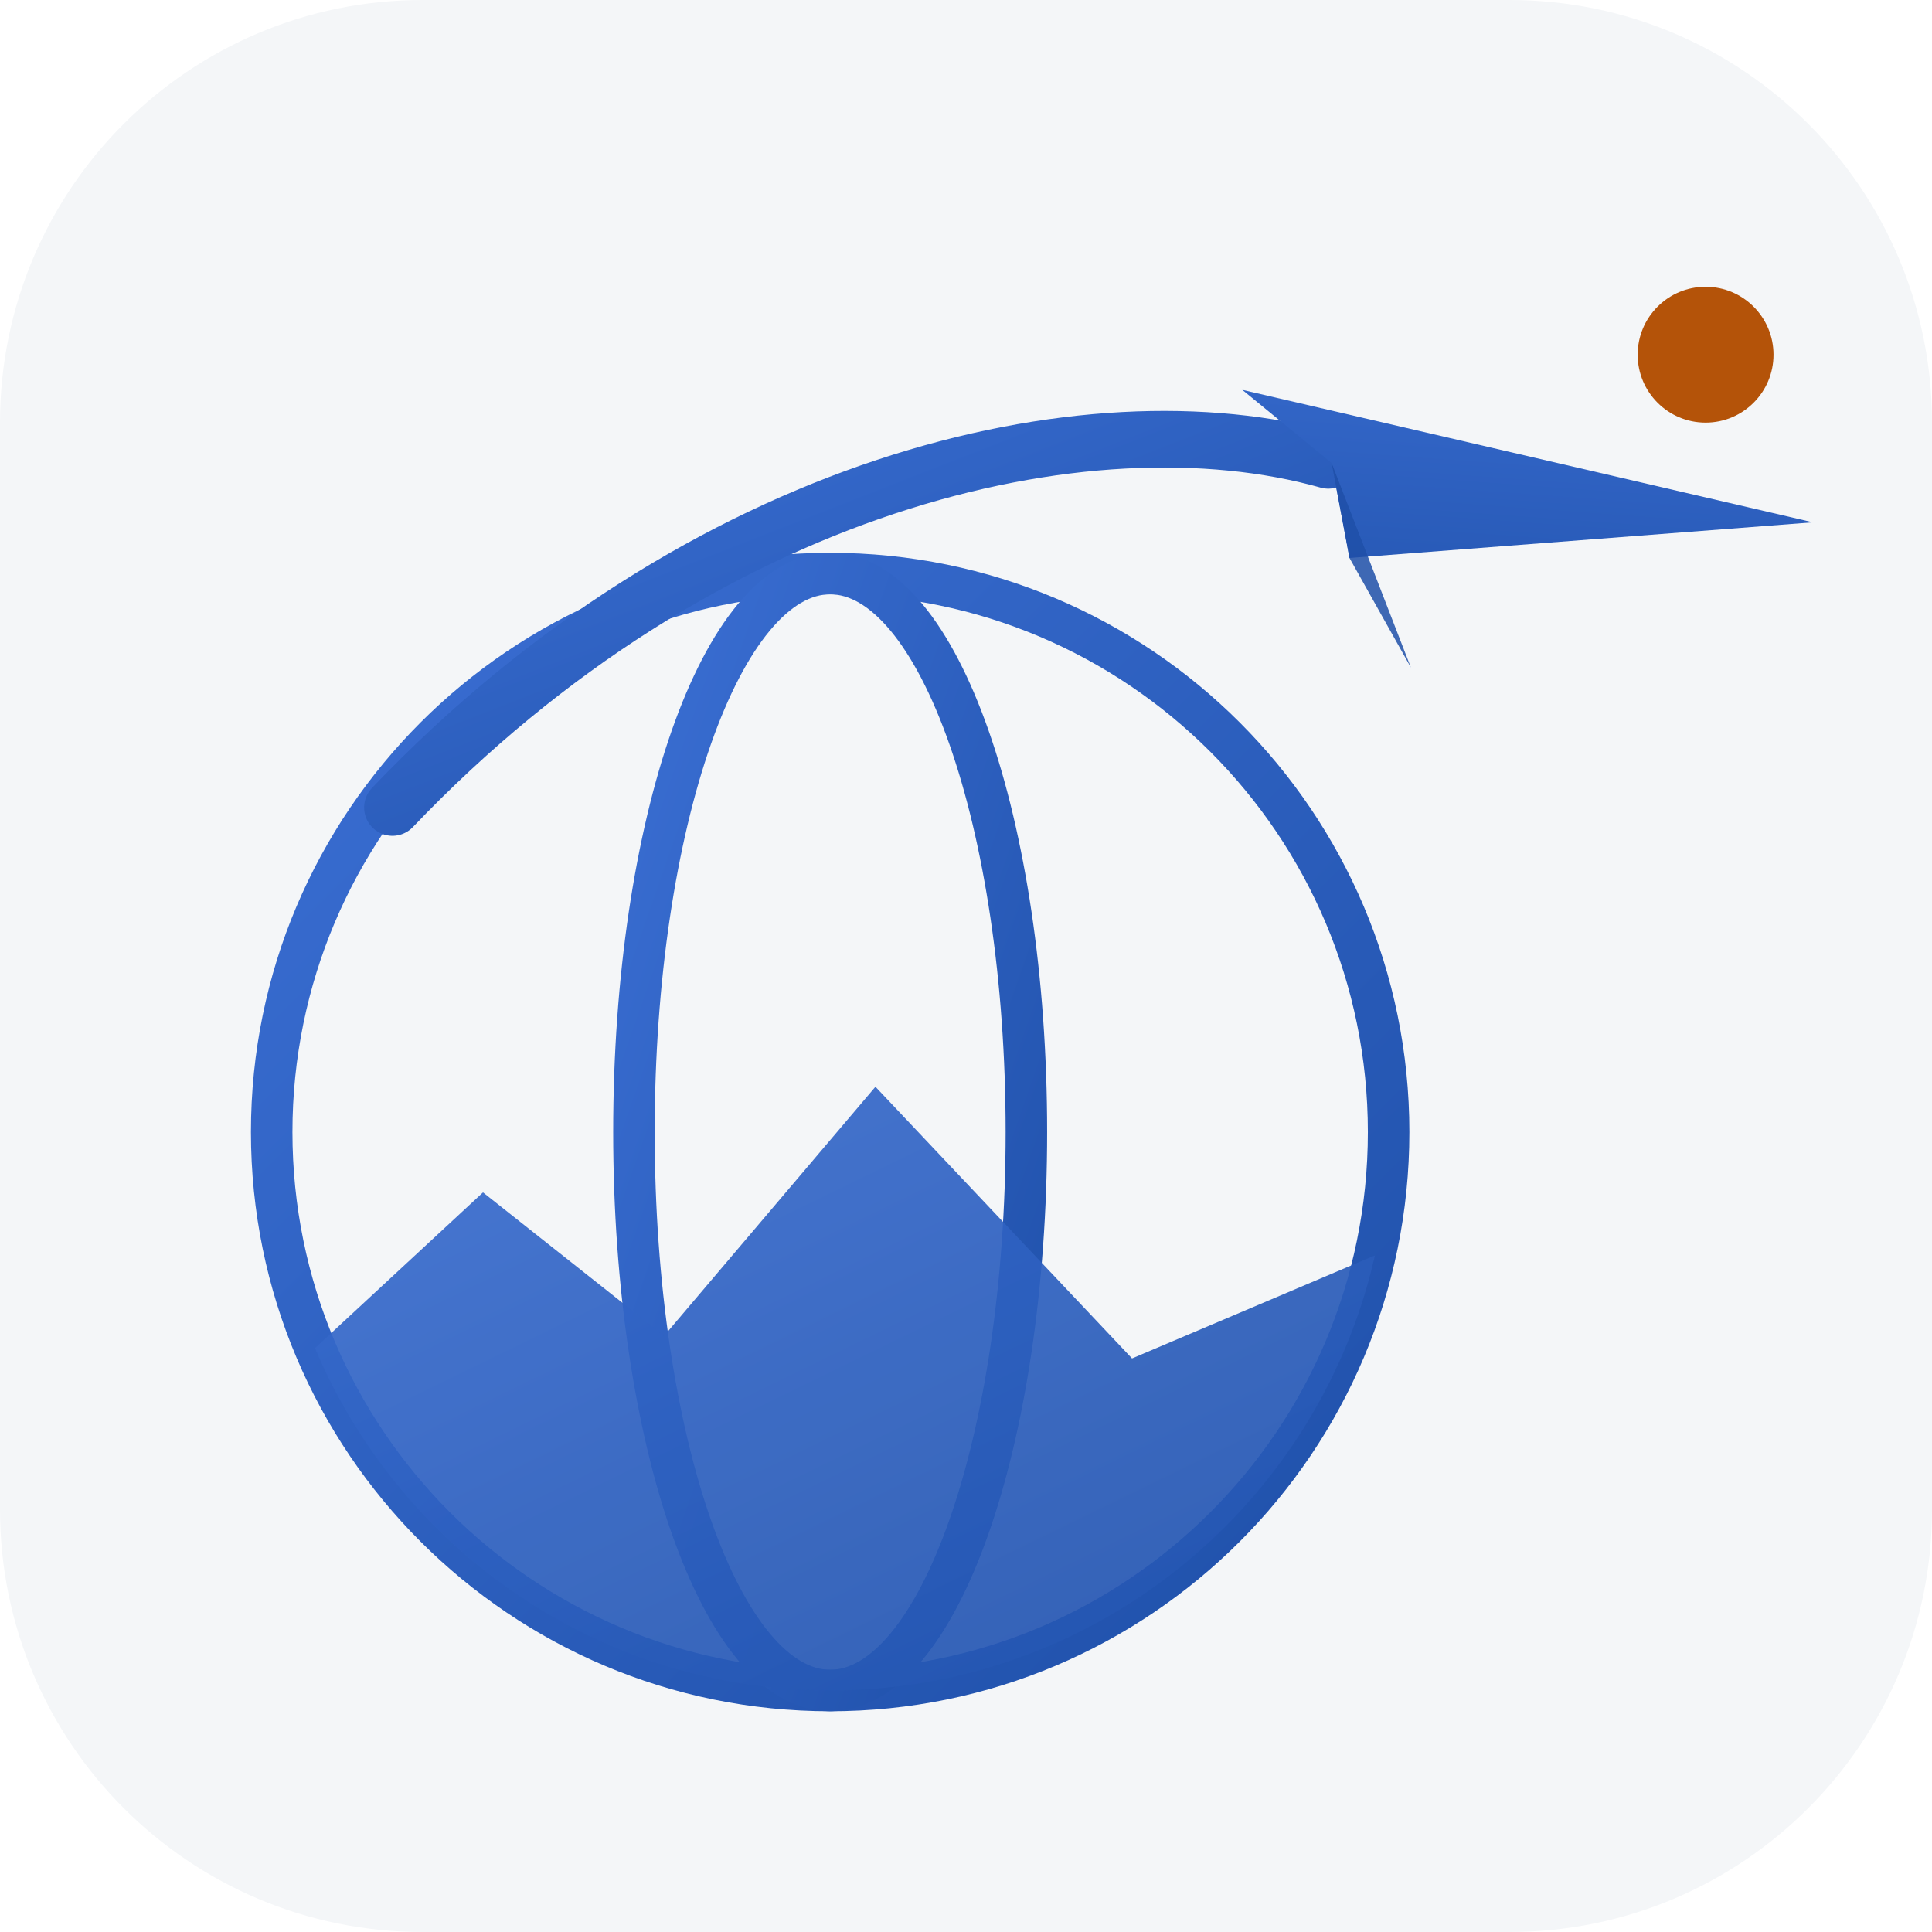
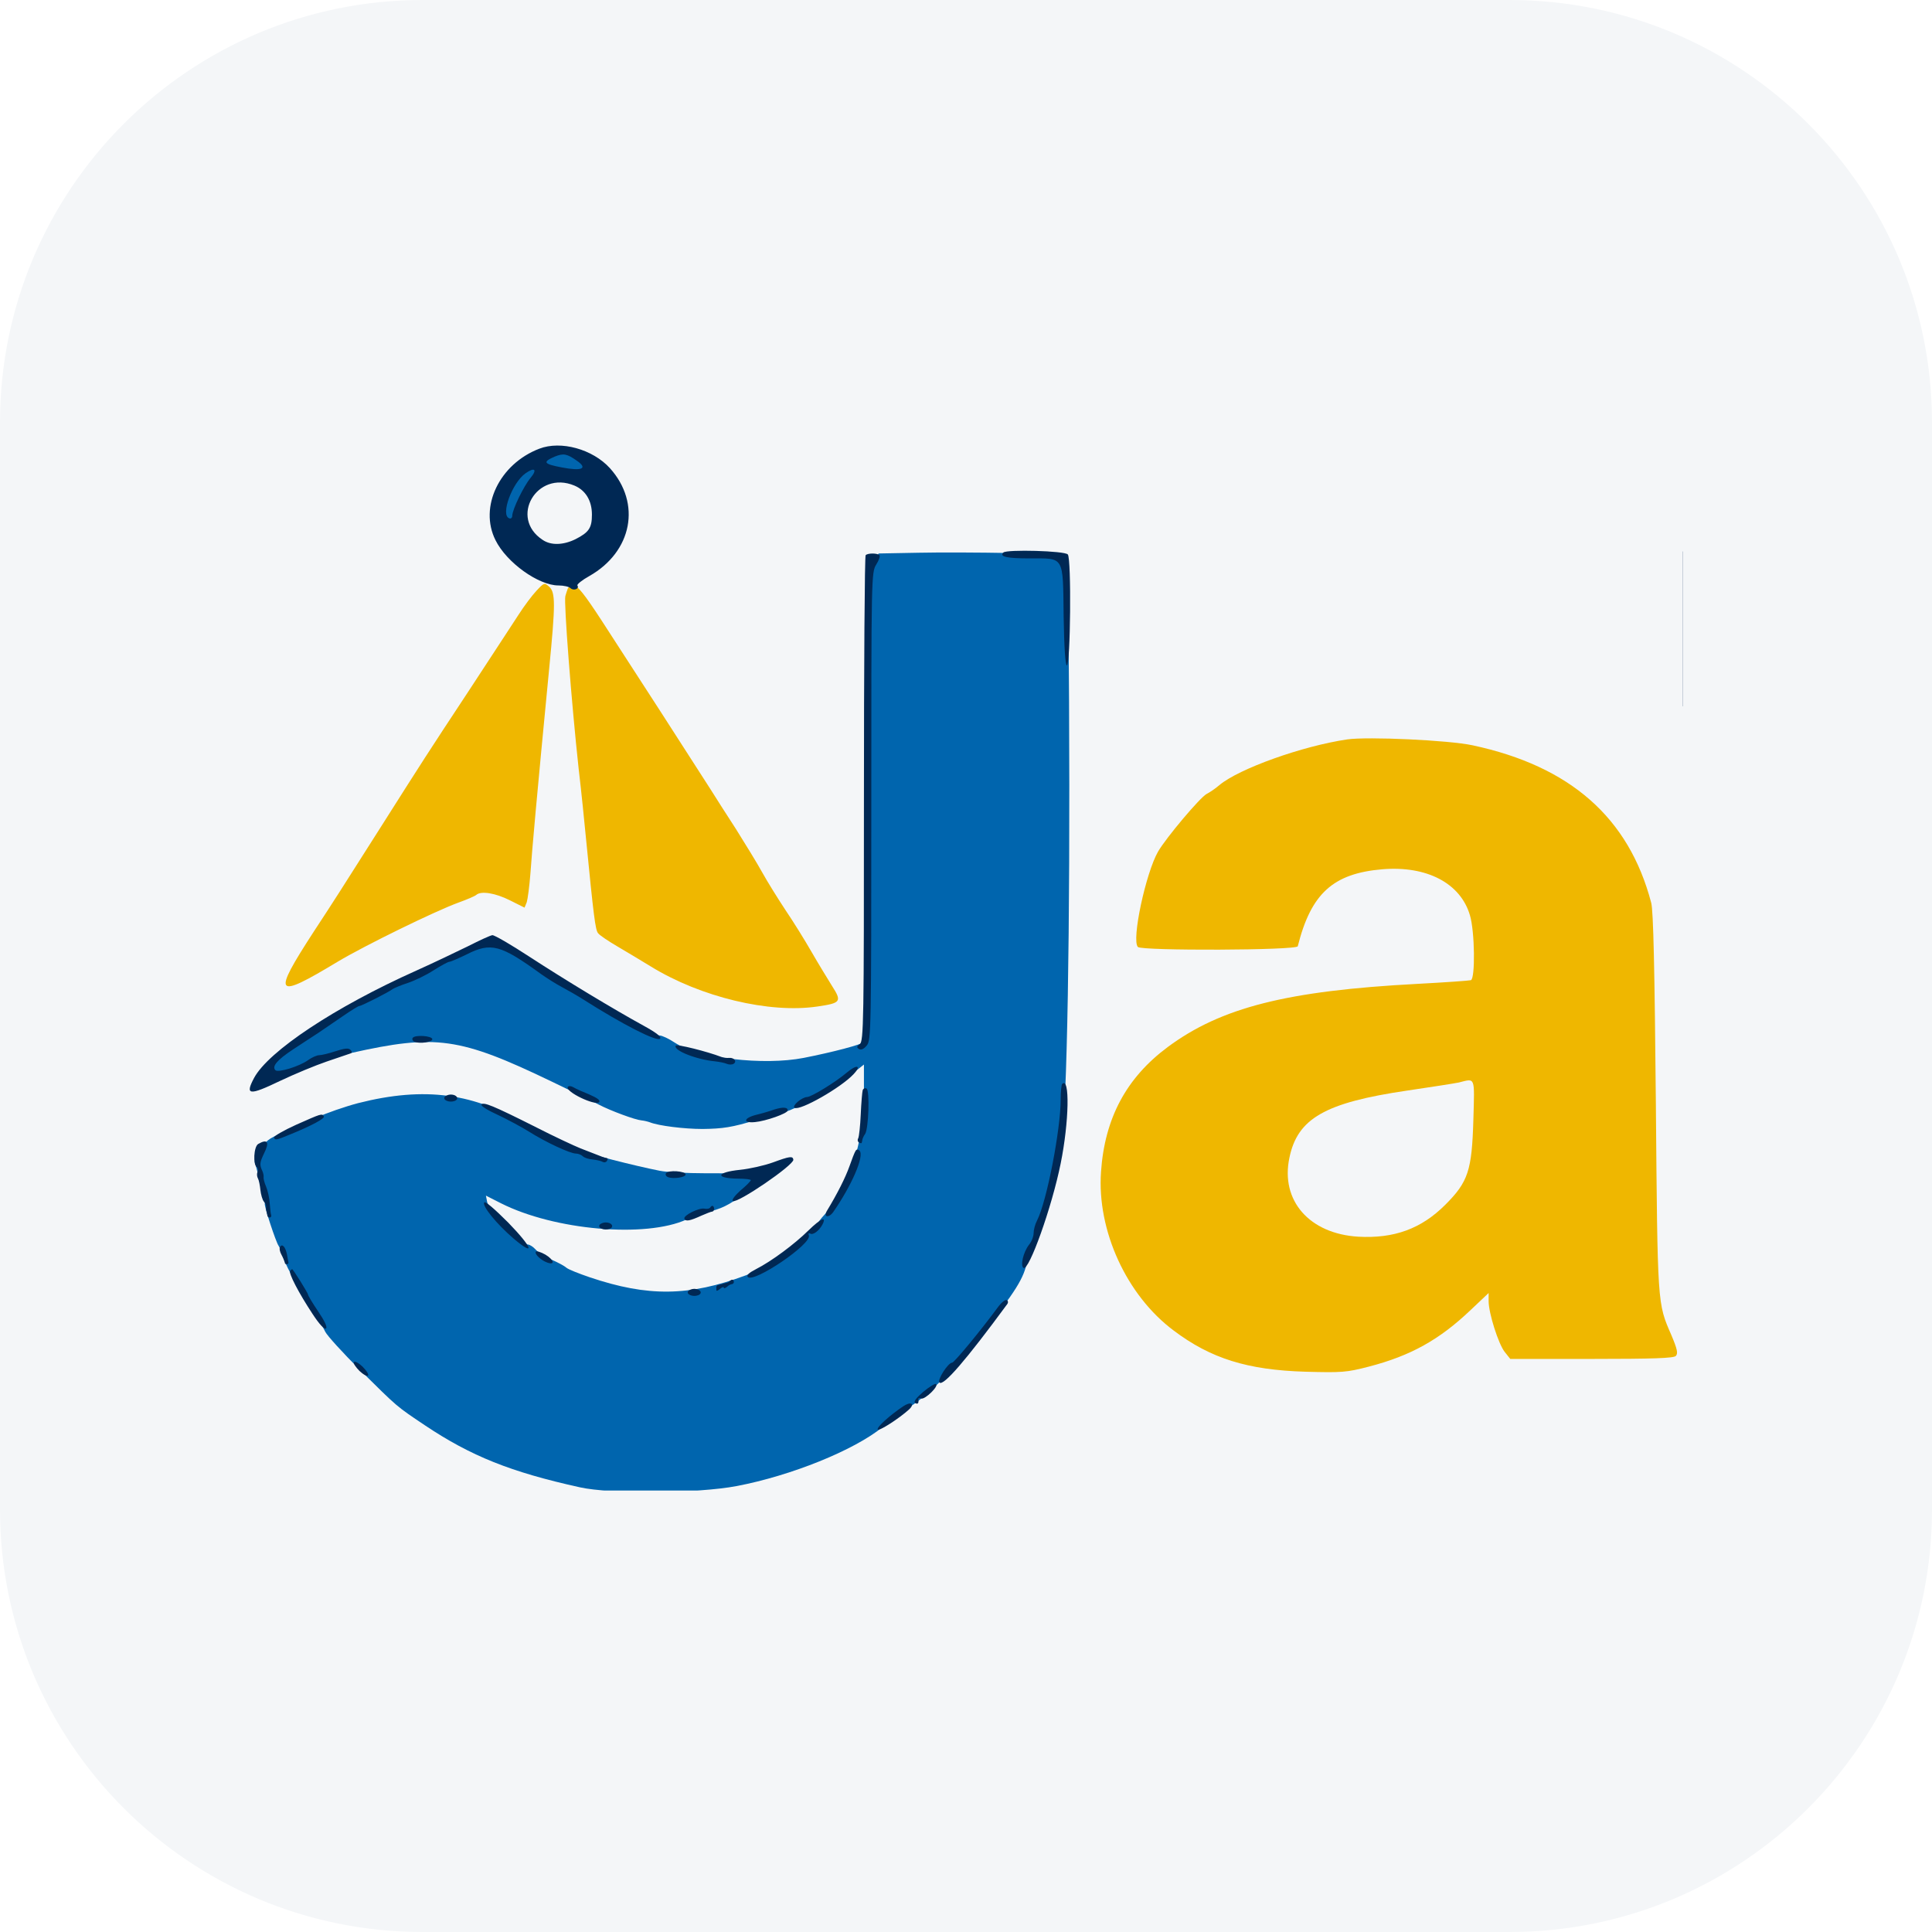
<svg xmlns="http://www.w3.org/2000/svg" viewBox="0 0 512 512">
-   <defs>
-     <linearGradient id="g" x1="0" y1="0" x2="1" y2="1">
-       <stop offset="0" stop-color="#3b6fd4" />
-       <stop offset="1" stop-color="#1e4fa8" />
-     </linearGradient>
-     <clipPath id="globeClip">
-       <circle cx="220" cy="300" r="148" />
-     </clipPath>
-   </defs>
  <rect width="512" height="512" rx="112" fill="#f4f6f8" />
-   <g fill="none" stroke="url(#g)" stroke-width="11">
-     <circle cx="220" cy="300" r="148" />
-     <ellipse cx="220" cy="300" rx="52" ry="148" />
-     <line x1="72" y1="300" x2="368" y2="300" />
-   </g>
-   <g clip-path="url(#globeClip)">
-     <path fill="url(#g)" opacity="0.92" d="M46 392 L128 316 L176 354 L232 288 L300 360 L366 332 L400 352 L400 460 L46 460 Z" />
-   </g>
-   <path fill="none" stroke="url(#g)" stroke-width="15" stroke-linecap="round" d="M104 214 C 186 128, 288 104, 352 122" />
-   <g transform="translate(348 68) rotate(28)">
-     <path fill="url(#g)" d="M0 40 L150 0 L46 66 L30 46 Z" />
-     <path fill="#1e4fa8" opacity="0.85" d="M46 66 L74 84 L30 46 Z" />
-   </g>
-   <circle cx="452" cy="94" r="18" fill="#b45309" />
+   <svg x="66" y="118" width="380" height="277" viewBox="12 8 583 425" preserveAspectRatio="xMidYMid meet">
+     <g transform="translate(0,442) scale(0.1,-0.1)">
+       <path fill="#efb700" d="M1289 3749 c-18 -19 -51 -63 -74 -99 -23 -36 -116 -177 -206 -315 -163 -247 -184 -280 -352 -545 -159 -251 -200 -315 -273 -426 -172 -265 -161 -279 96 -124 112 67 397 206 490 240 36 13 69 27 74 32 20 17 78 7 136 -22 l60 -30 9 22 c4 13 11 66 15 118 6 88 25 303 76 830 26 265 26 312 0 335 -19 17 -20 17 -51 -16z M1415 3755 c-3 -8 -7 -21 -9 -28 -7 -24 25 -435 54 -702 11 -93 24 -222 30 -285 31 -316 38 -371 49 -384 7 -9 43 -33 79 -54 37 -22 98 -58 135 -81 203 -125 483 -192 678 -163 96 14 100 20 59 84 -18 29 -56 91 -83 138 -27 47 -74 123 -106 170 -31 47 -74 116 -95 154 -21 38 -69 116 -106 175 -38 58 -84 131 -103 161 -70 110 -323 502 -444 688 -69 106 -98 142 -113 142 -11 0 -23 -7 -25 -15z M4585 3144 c-183 -27 -440 -119 -520 -186 -16 -14 -40 -30 -52 -36 -27 -15 -163 -176 -197 -234 -50 -87 -109 -361 -82 -388 16 -16 646 -14 650 3 54 215 144 296 344 313 181 15 318 -57 356 -187 20 -66 22 -257 4 -264 -7 -2 -105 -9 -218 -15 -530 -28 -798 -96 -1015 -257 -168 -125 -256 -289 -271 -507 -17 -239 104 -503 296 -646 150 -113 299 -160 535 -167 148 -4 167 -3 259 21 169 44 286 109 413 230 l73 69 0 -33 c0 -49 40 -174 65 -206 l23 -29 331 0 c249 0 333 3 342 12 10 10 6 28 -18 85 -57 131 -56 116 -63 943 -5 543 -10 783 -19 815 -91 346 -329 555 -726 640 -97 21 -427 36 -510 24z m513 -1546 c-6 -207 -21 -253 -114 -346 -98 -98 -208 -138 -354 -130 -199 12 -317 147 -280 321 33 160 145 224 478 273 96 14 191 29 211 33 68 17 64 27 59 -151z" />
+       <path fill="#0065ae" d="M1368 4316 c-14 -6 -36 -20 -48 -31 -12 -11 -35 -24 -52 -30 -80 -26 -152 -174 -108 -219 16 -16 22 -17 34 -6 9 7 16 19 16 26 0 25 59 140 85 164 24 23 26 23 95 10 65 -12 71 -12 91 6 l21 19 -36 31 c-45 39 -63 44 -98 30z M1516 3921 c-17 -19 -17 -20 2 -30 24 -13 48 9 38 34 -7 20 -19 19 -40 -4z M2842 3903 l-162 -3 -25 -38 -25 -39 0 -949 c0 -522 -4 -954 -8 -959 -7 -11 -130 -43 -247 -66 -164 -32 -429 -1 -524 62 -24 16 -52 29 -61 29 -24 0 -190 89 -315 168 -22 14 -59 36 -83 49 -23 12 -61 36 -85 53 -164 119 -203 130 -302 80 -33 -16 -65 -30 -70 -30 -6 0 -35 -16 -65 -35 -29 -19 -77 -42 -104 -51 -28 -9 -56 -21 -62 -25 -15 -12 -127 -69 -136 -69 -4 0 -33 -18 -65 -40 -32 -22 -76 -52 -98 -67 -22 -14 -71 -46 -108 -71 -88 -58 -108 -86 -81 -112 18 -18 22 -19 67 -5 26 8 60 23 75 33 15 11 41 22 57 25 17 4 71 15 120 26 344 77 441 64 815 -116 85 -41 172 -83 192 -94 48 -25 148 -62 173 -64 11 -1 27 -5 35 -8 35 -14 139 -27 214 -27 83 1 121 7 216 36 30 9 76 21 101 28 25 6 57 19 72 29 14 9 32 17 39 17 15 0 110 61 181 115 l47 37 0 -112 c0 -206 -60 -393 -159 -497 -17 -18 -31 -37 -31 -43 0 -6 -11 -15 -25 -20 -14 -5 -25 -16 -25 -24 0 -32 -132 -121 -240 -161 -231 -86 -398 -88 -635 -8 -44 15 -87 32 -95 39 -9 8 -36 22 -61 33 -25 11 -54 29 -64 41 -10 11 -24 20 -31 20 -21 0 -161 146 -166 173 l-5 26 61 -31 c218 -110 588 -142 755 -66 24 11 69 26 100 34 54 14 90 35 156 89 25 20 28 28 19 42 -13 21 -34 23 -204 23 -68 0 -149 4 -180 10 -102 20 -305 72 -315 81 -5 5 -17 9 -26 9 -24 0 -124 47 -196 92 -213 134 -419 162 -690 93 -53 -14 -128 -40 -167 -58 -39 -19 -102 -47 -139 -62 -60 -25 -71 -34 -91 -73 l-23 -45 22 -83 c13 -46 21 -85 19 -87 -5 -5 45 -157 56 -172 4 -5 13 -28 20 -50 7 -22 28 -63 46 -91 19 -28 34 -54 34 -58 0 -4 17 -33 38 -64 21 -31 44 -70 52 -87 8 -16 71 -85 140 -154 157 -155 146 -146 265 -226 187 -125 349 -190 630 -252 125 -28 479 -25 637 5 221 42 477 145 594 240 33 27 85 65 115 85 75 49 176 150 280 282 147 186 180 238 193 309 4 22 16 51 27 64 10 14 19 36 19 49 0 13 6 36 14 51 23 46 58 181 79 312 23 149 36 863 31 1799 l-4 553 -22 23 c-22 21 -32 23 -223 27 -110 2 -273 3 -363 1z" />
+       <path fill="#009141" d="M10280 3143 c-271 -29 -487 -129 -666 -307 -120 -121 -184 -261 -208 -458 -5 -43 -3 -49 23 -68 28 -19 43 -20 300 -20 315 0 319 1 346 92 45 154 168 228 377 228 237 0 328 -102 328 -365 0 -81 -1 -85 -22 -85 -140 0 -452 -26 -618 -51 -342 -51 -523 -127 -698 -294 -80 -76 -151 -204 -173 -310 -16 -73 -16 -248 -1 -327 53 -274 271 -491 578 -574 87 -24 117 -27 254 -28 92 0 177 5 210 13 198 46 315 106 433 221 69 68 87 81 87 64 0 -38 50 -196 72 -226 l20 -30 305 4 304 3 19 25 c22 29 20 59 -13 155 -20 58 -21 84 -24 810 -3 766 -6 839 -43 956 -58 180 -215 358 -401 454 -77 40 -253 95 -352 109 -95 15 -340 19 -437 9z m495 -1530 c-9 -182 -25 -248 -79 -322 -109 -148 -374 -212 -543 -130 -188 91 -188 375 0 471 87 44 168 63 412 97 77 11 151 24 165 30 53 21 53 24 45 -146z M9084 3100 c-185 -23 -320 -94 -437 -228 -32 -37 -68 -78 -80 -92 -13 -14 -29 -40 -36 -58 -7 -18 -17 -32 -22 -32 -5 0 -10 82 -11 183 l-3 182 -345 0 -345 0 -3 -1200 c-2 -1150 -2 -1201 16 -1215 15 -13 74 -16 353 -18 l334 -4 27 29 27 28 3 645 c3 579 6 653 22 725 61 272 208 379 537 392 197 8 179 -24 189 334 4 175 4 301 -2 312 -5 9 -19 17 -31 17 -12 0 -44 2 -72 4 -27 3 -82 1 -121 -4z" />
+       <path fill="#db0014" d="M14807 3135 c-420 -74 -683 -268 -786 -580 -34 -105 -47 -198 -32 -238 l11 -27 308 0 c232 0 312 3 324 13 8 6 20 37 27 68 32 150 168 240 360 240 236 -1 331 -102 331 -351 l0 -97 -157 -7 c-625 -27 -939 -112 -1151 -311 -149 -139 -212 -293 -212 -519 0 -464 377 -778 904 -753 258 12 491 117 623 281 l38 46 7 -27 c3 -16 11 -57 17 -92 6 -35 21 -85 33 -110 l23 -46 326 -3 c304 -2 327 -1 342 16 15 17 15 22 -2 68 -53 139 -54 145 -61 964 -6 746 -7 767 -29 850 -39 152 -91 242 -200 350 -140 138 -267 204 -486 252 -120 26 -443 34 -558 13z m540 -1533 c-8 -213 -42 -297 -157 -383 -89 -67 -147 -83 -291 -84 -120 0 -128 1 -184 30 -92 47 -120 99 -120 224 1 117 20 161 93 215 90 65 175 89 422 116 52 6 118 15 145 19 28 5 61 9 74 10 l24 1 -6 -148z M11486 3071 c-21 -34 14 -136 331 -966 46 -121 108 -287 138 -370 30 -82 86 -231 125 -330 38 -99 70 -184 70 -188 0 -16 201 -513 223 -552 l23 -40 348 -3 c224 -1 353 1 361 8 6 5 24 38 38 72 68 163 206 521 263 683 34 99 86 241 114 315 49 130 175 473 370 1010 52 140 100 274 109 296 28 77 41 75 -388 72 l-376 -3 -28 -85 c-44 -131 -110 -349 -232 -760 -18 -63 -52 -176 -75 -250 -22 -74 -52 -172 -65 -216 -14 -45 -25 -91 -25 -101 0 -11 -3 -23 -7 -27 -5 -4 -15 -35 -24 -69 l-16 -62 -13 45 c-110 389 -462 1467 -491 1504 l-20 25 -374 1 c-221 0 -376 -3 -379 -9z" />
+       <path fill="#002854" d="M1300 4326 c-162 -62 -246 -237 -178 -372 45 -91 175 -184 256 -184 21 0 43 -5 49 -11 12 -12 37 -3 28 11 -3 4 19 22 48 38 175 99 213 296 84 439 -70 77 -199 113 -287 79z m153 -49 c46 -32 20 -43 -62 -27 -74 14 -79 22 -28 44 35 14 49 12 90 -17z m-188 -69 c-28 -33 -75 -130 -75 -155 0 -8 -6 -13 -12 -10 -37 12 11 144 66 183 37 26 49 16 21 -18z m178 -32 c45 -19 71 -61 71 -118 0 -54 -12 -72 -67 -100 -49 -24 -99 -26 -133 -3 -138 90 -24 285 129 221z M3187 3904 c-17 -17 13 -24 107 -24 142 0 135 13 138 -236 2 -124 7 -199 13 -199 15 0 19 433 4 451 -12 15 -248 21 -262 8z M5575 3897 c-3 -7 -4 -149 -3 -317 l3 -304 422 3 423 3 2 -1328 3 -1327 385 0 385 0 3 1327 2 1326 433 2 432 3 0 310 0 310 -1243 3 c-994 2 -1244 0 -1247 -11z M2627 3893 c-4 -3 -7 -449 -7 -991 0 -904 -1 -986 -17 -997 -13 -9 -13 -14 -3 -20 9 -5 20 0 32 15 17 21 18 65 18 972 0 933 0 951 20 983 11 17 17 35 13 38 -8 9 -48 9 -56 0z M11456 3071 c-8 -13 22 -73 33 -67 15 10 7 71 -11 74 -9 2 -19 -2 -22 -7z M8626 2859 c-31 -33 -56 -64 -56 -69 0 -22 21 -18 36 7 10 15 35 47 57 69 21 23 34 44 29 48 -5 3 -35 -21 -66 -55z M9254 2465 c-4 -9 -2 -21 4 -27 15 -15 44 -1 40 19 -4 23 -36 29 -44 8z M1010 2303 c-47 -23 -141 -68 -210 -99 -331 -148 -602 -328 -660 -437 -37 -70 -20 -72 105 -12 61 29 146 64 190 79 44 15 86 29 94 32 11 3 11 8 3 16 -8 8 -24 6 -61 -6 -27 -9 -57 -16 -66 -16 -9 0 -30 -9 -45 -20 -36 -26 -122 -52 -133 -41 -15 15 6 41 71 84 37 24 85 56 107 70 22 15 66 45 98 67 32 22 61 40 65 40 9 0 121 57 136 69 6 4 34 16 62 25 27 9 75 32 104 51 30 19 59 35 65 35 5 0 37 14 70 30 99 50 138 39 302 -80 24 -17 62 -41 85 -53 24 -13 61 -34 83 -48 165 -105 303 -175 316 -162 7 7 -14 24 -67 53 -122 67 -316 184 -465 281 -75 49 -142 88 -150 87 -8 -1 -52 -21 -99 -45z M9404 2325 c-8 -20 8 -38 30 -33 25 5 24 19 -1 35 -20 14 -23 14 -29 -2z M10015 2320 c-16 -18 -16 -20 -1 -26 23 -9 48 3 44 23 -5 24 -22 26 -43 3z M785 1930 c-3 -5 0 -13 9 -16 21 -8 71 -1 71 11 0 14 -72 19 -80 5z M1855 1899 c-12 -19 84 -57 160 -64 17 -2 38 -6 47 -10 9 -4 22 -4 28 0 15 9 2 26 -18 24 -10 -1 -24 1 -32 4 -57 22 -181 53 -185 46z M2550 1789 c-46 -39 -144 -99 -161 -99 -22 -1 -63 -36 -51 -44 22 -13 189 82 240 137 34 36 13 41 -28 6z M3426 1743 c-3 -3 -6 -31 -6 -62 0 -124 -57 -417 -96 -493 -8 -15 -14 -38 -14 -51 0 -13 -8 -35 -19 -48 -23 -30 -36 -85 -22 -94 22 -13 115 246 151 425 34 168 38 355 6 323z M1416 1731 c-12 -19 111 -78 127 -62 7 7 -7 17 -39 31 -27 11 -57 24 -66 30 -9 5 -19 6 -22 1z M2615 1718 c-2 -7 -6 -52 -8 -99 -2 -47 -7 -90 -10 -96 -4 -7 -3 -14 3 -18 5 -3 11 -4 11 -1 1 3 2 9 3 14 1 4 5 14 11 22 14 22 19 176 6 184 -6 4 -13 1 -16 -6z M915 1690 c-8 -13 20 -24 41 -16 20 8 9 26 -16 26 -10 0 -22 -5 -25 -10z M12801 1658 c-5 -13 -7 -27 -4 -31 6 -11 33 12 33 29 0 24 -20 26 -29 2z M1065 1659 c-4 -5 27 -24 67 -42 40 -19 98 -50 128 -69 65 -41 165 -88 189 -88 9 0 22 -5 28 -11 6 -6 24 -12 40 -13 17 -2 35 -6 41 -10 6 -3 13 -2 17 4 3 5 4 11 1 11 -13 3 -22 6 -41 14 -11 4 -41 16 -67 26 -25 10 -109 49 -185 88 -173 87 -211 102 -218 90z M2255 1639 c-16 -6 -50 -16 -75 -22 -50 -13 -53 -34 -3 -29 44 4 132 35 133 47 1 14 -20 15 -55 4z M311 1577 c-51 -23 -92 -47 -90 -52 5 -11 9 -11 64 12 89 36 144 66 139 74 -8 13 -9 12 -113 -34z M157 1499 c-18 -11 -22 -84 -5 -95 4 -3 5 -11 2 -19 -3 -8 -2 -19 2 -26 4 -7 8 -28 10 -47 2 -18 8 -40 14 -47 6 -7 10 -17 9 -21 -1 -5 0 -12 1 -16 1 -5 3 -12 4 -18 0 -5 4 -10 9 -10 6 0 9 5 6 13 -1 1 -3 20 -5 43 -1 22 -8 53 -15 70 -7 16 -11 33 -10 38 1 5 -1 16 -5 25 -12 26 -11 34 7 72 23 46 14 60 -24 38z M2586 1471 c-4 -6 -15 -34 -25 -63 -16 -45 -49 -111 -91 -180 -16 -26 6 -32 25 -6 75 108 128 229 107 250 -6 6 -12 6 -16 -1z M2250 1424 c-36 -13 -95 -26 -133 -30 -99 -10 -104 -35 -7 -36 27 0 50 -3 50 -6 0 -4 -19 -23 -42 -42 -23 -21 -37 -39 -31 -43 18 -11 248 146 246 168 -2 16 -15 14 -83 -11z M1815 1380 c-3 -5 0 -13 9 -16 21 -8 71 -1 71 11 0 14 -72 19 -80 5z M1076 1261 c-9 -14 50 -87 120 -147 90 -76 76 -36 -22 65 -56 56 -94 89 -98 82z M1996 1242 c-3 -6 -14 -8 -24 -6 -22 5 -88 -28 -82 -41 5 -12 22 -9 70 13 19 8 38 16 43 16 8 1 11 15 4 22 -3 3 -8 1 -11 -4z M2395 1148 c-58 -57 -151 -126 -214 -158 -29 -15 -40 -25 -33 -32 25 -25 261 135 248 169 -3 8 -1 11 5 8 11 -8 36 10 50 36 19 36 -7 25 -56 -23z M1545 1170 c-8 -13 20 -24 41 -16 20 8 9 26 -16 26 -10 0 -22 -5 -25 -10z M246 1081 c-4 -6 -1 -21 6 -33 7 -13 12 -26 13 -30 0 -5 3 -8 8 -8 6 0 9 5 6 13 0 1 -3 13 -5 27 -6 30 -19 45 -28 31z M1286 1061 c-6 -10 21 -35 46 -44 33 -12 28 11 -7 32 -19 11 -37 16 -39 12z M287 984 c-8 -9 35 -91 91 -176 28 -43 49 -65 55 -59 6 6 -7 32 -32 69 -23 34 -41 64 -41 68 0 6 -61 104 -65 104 -1 0 -4 -3 -8 -6z M2076 943 c-4 -5 -12 -9 -17 -9 -5 -1 -11 -3 -14 -4 -3 -1 -9 -3 -15 -4 -5 0 -10 -4 -10 -8 0 -5 0 -11 0 -14 0 -4 7 -1 15 6 8 7 15 9 15 5 0 -4 6 -3 13 3 6 6 15 11 20 11 8 1 11 11 5 17 -3 2 -8 1 -12 -3z M1905 900 c-8 -13 20 -24 41 -16 20 8 9 26 -16 26 -10 0 -22 -5 -25 -10z M11504 886 c-3 -9 -3 -24 2 -33 4 -10 8 -21 8 -25 1 -5 4 -8 9 -8 7 0 8 3 6 18 -1 4 0 17 0 29 3 26 -17 40 -25 19z M3163 833 c-66 -90 -176 -223 -184 -223 -17 0 -62 -71 -52 -81 16 -16 108 91 275 318 5 6 5 14 -1 17 -6 4 -23 -10 -38 -31z M11538 765 c-3 -3 -2 -24 3 -47 11 -46 1 -65 -37 -70 -44 -5 -26 -23 27 -26 80 -5 82 -2 53 70 -27 67 -37 82 -46 73z M8521 661 c-24 -24 -20 -41 8 -41 29 0 43 23 27 45 -12 17 -14 17 -35 -4z M16130 645 c-10 -12 -9 -16 5 -21 19 -8 40 9 31 25 -10 15 -21 14 -36 -4z M546 612 c-3 -5 8 -21 23 -36 16 -15 31 -23 35 -18 3 5 -8 21 -23 36 -16 15 -31 23 -35 18z M2861 491 c-29 -25 -40 -40 -33 -45 11 -7 16 -1 13 16 0 4 5 5 12 2 15 -5 73 51 60 59 -4 3 -28 -12 -52 -32z M2779 432 c-56 -38 -108 -85 -103 -94 5 -8 86 44 128 82 25 24 6 33 -25 12z" />
+     </g>
+     <rect x="554" y="0" width="50" height="125" fill="#f4f6f8" />
+   </svg>
</svg>
